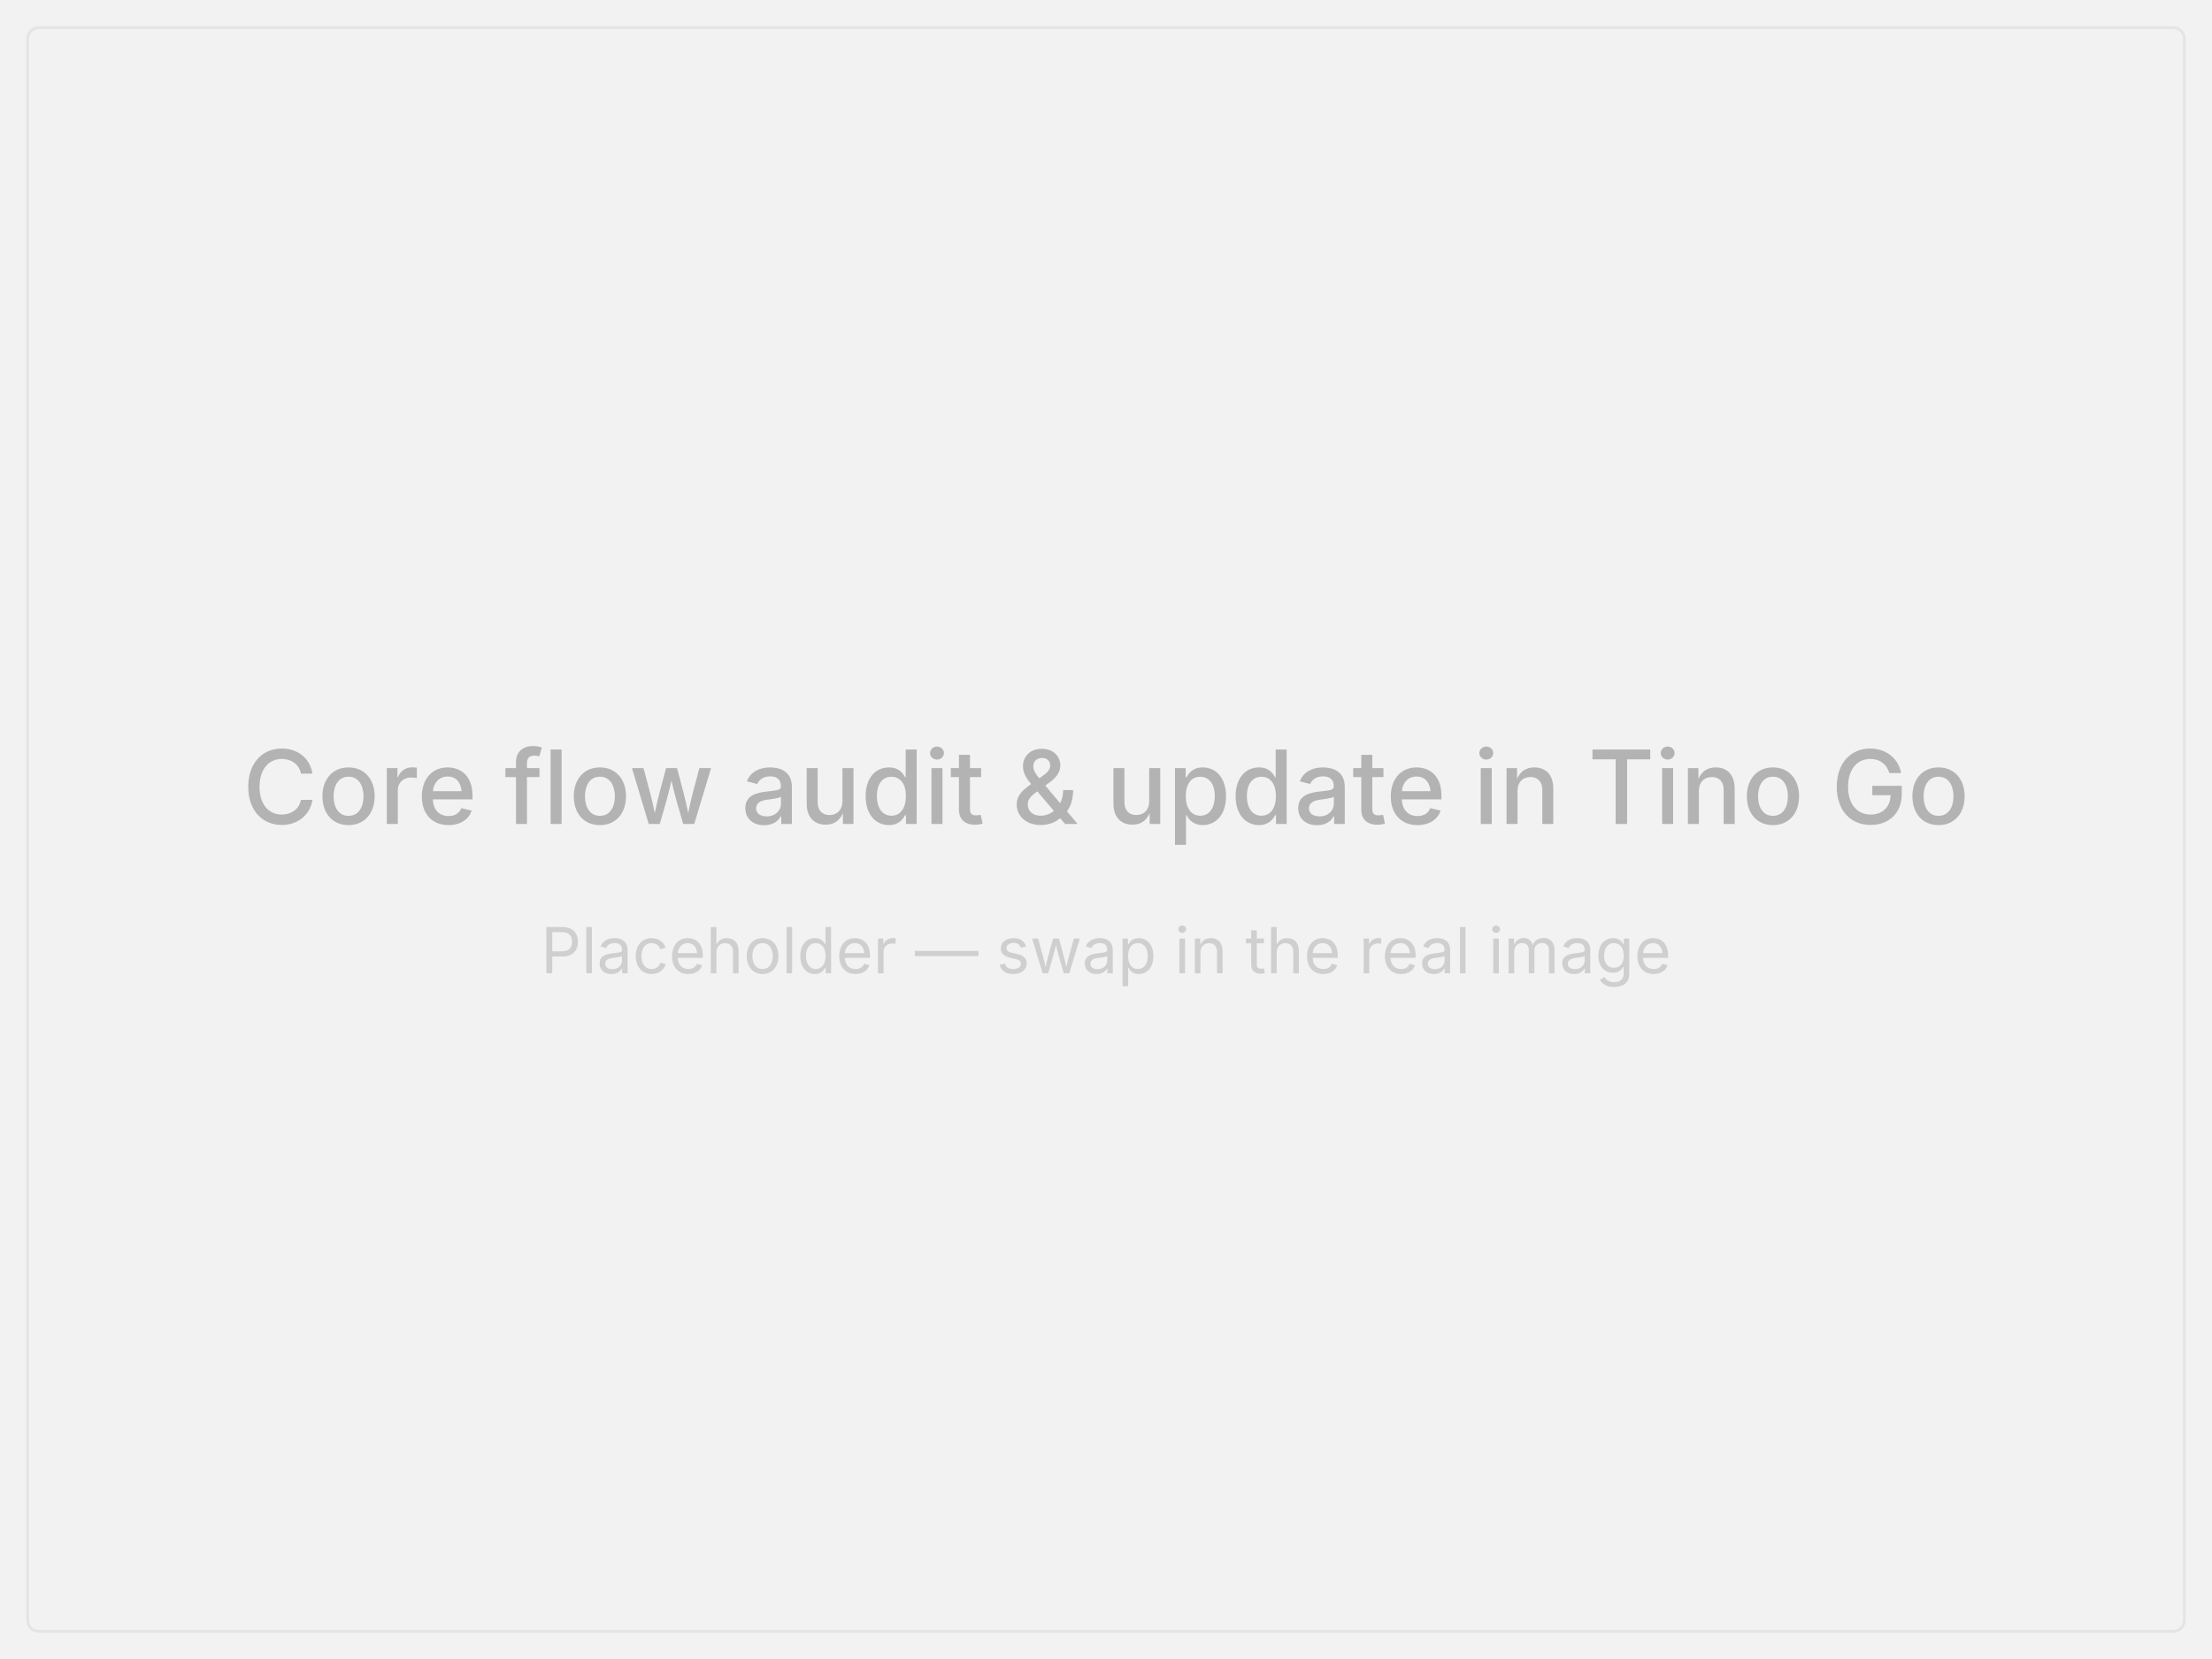
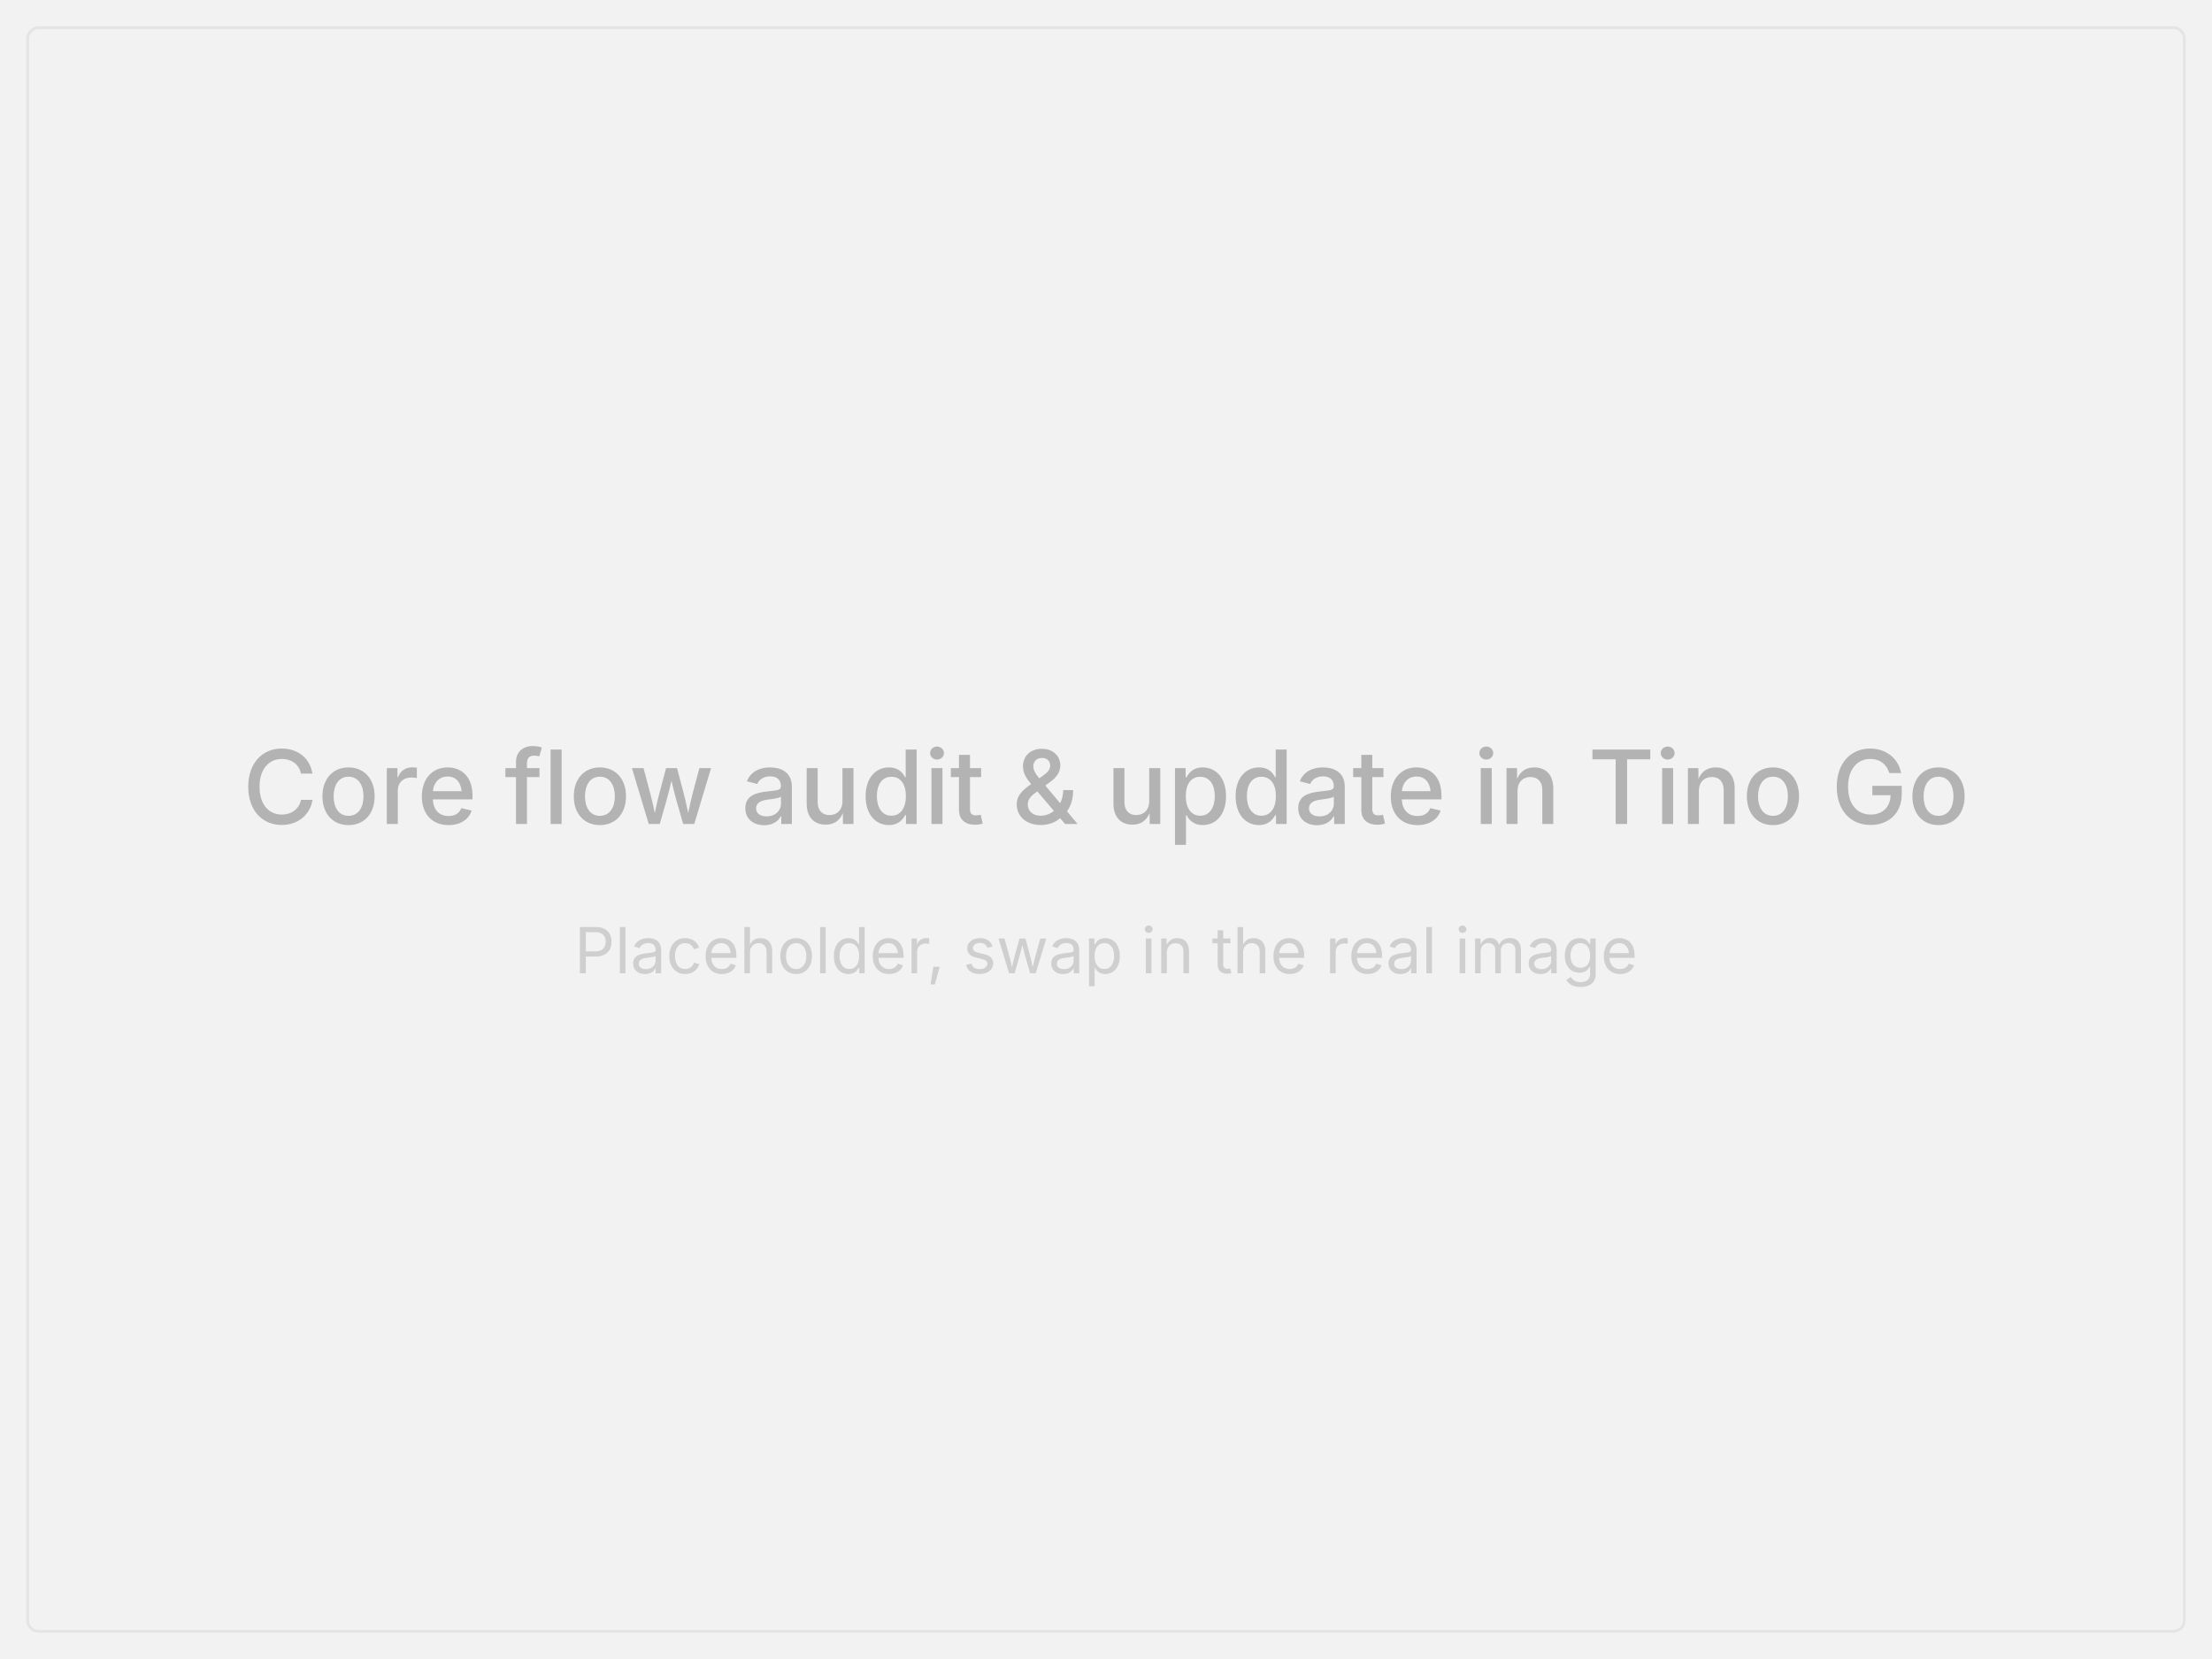
<svg xmlns="http://www.w3.org/2000/svg" viewBox="0 0 1600 1200" width="1600" height="1200" role="img" aria-label="Core flow audit &amp; update in Tino Go">
  <style>
    .bg { fill: #f2f2f2 } .fr { stroke: #e4e4e4 } .t { fill: #b3b3b3 } .s { fill: #cfcfcf }
    @media (prefers-color-scheme: dark) {
      .bg { fill: #151515 } .fr { stroke: #262626 } .t { fill: #585858 } .s { fill: #3c3c3c }
    }
    text { font-family: Inter, -apple-system, "Segoe UI", Helvetica, Arial, sans-serif }
  </style>
  <rect class="bg" width="1600" height="1200" />
  <rect class="fr" x="20" y="20" width="1560" height="1160" rx="8" fill="none" stroke-width="2" />
  <text class="t" x="800" y="596" text-anchor="middle" font-size="74" font-weight="500">Core flow audit &amp; update in Tino Go</text>
-   <text class="s" x="800" y="704" text-anchor="middle" font-size="46">Placeholder — swap in the real image</text>
+   <text class="s" x="800" y="704" text-anchor="middle" font-size="46">Placeholder, swap in the real image</text>
</svg>
